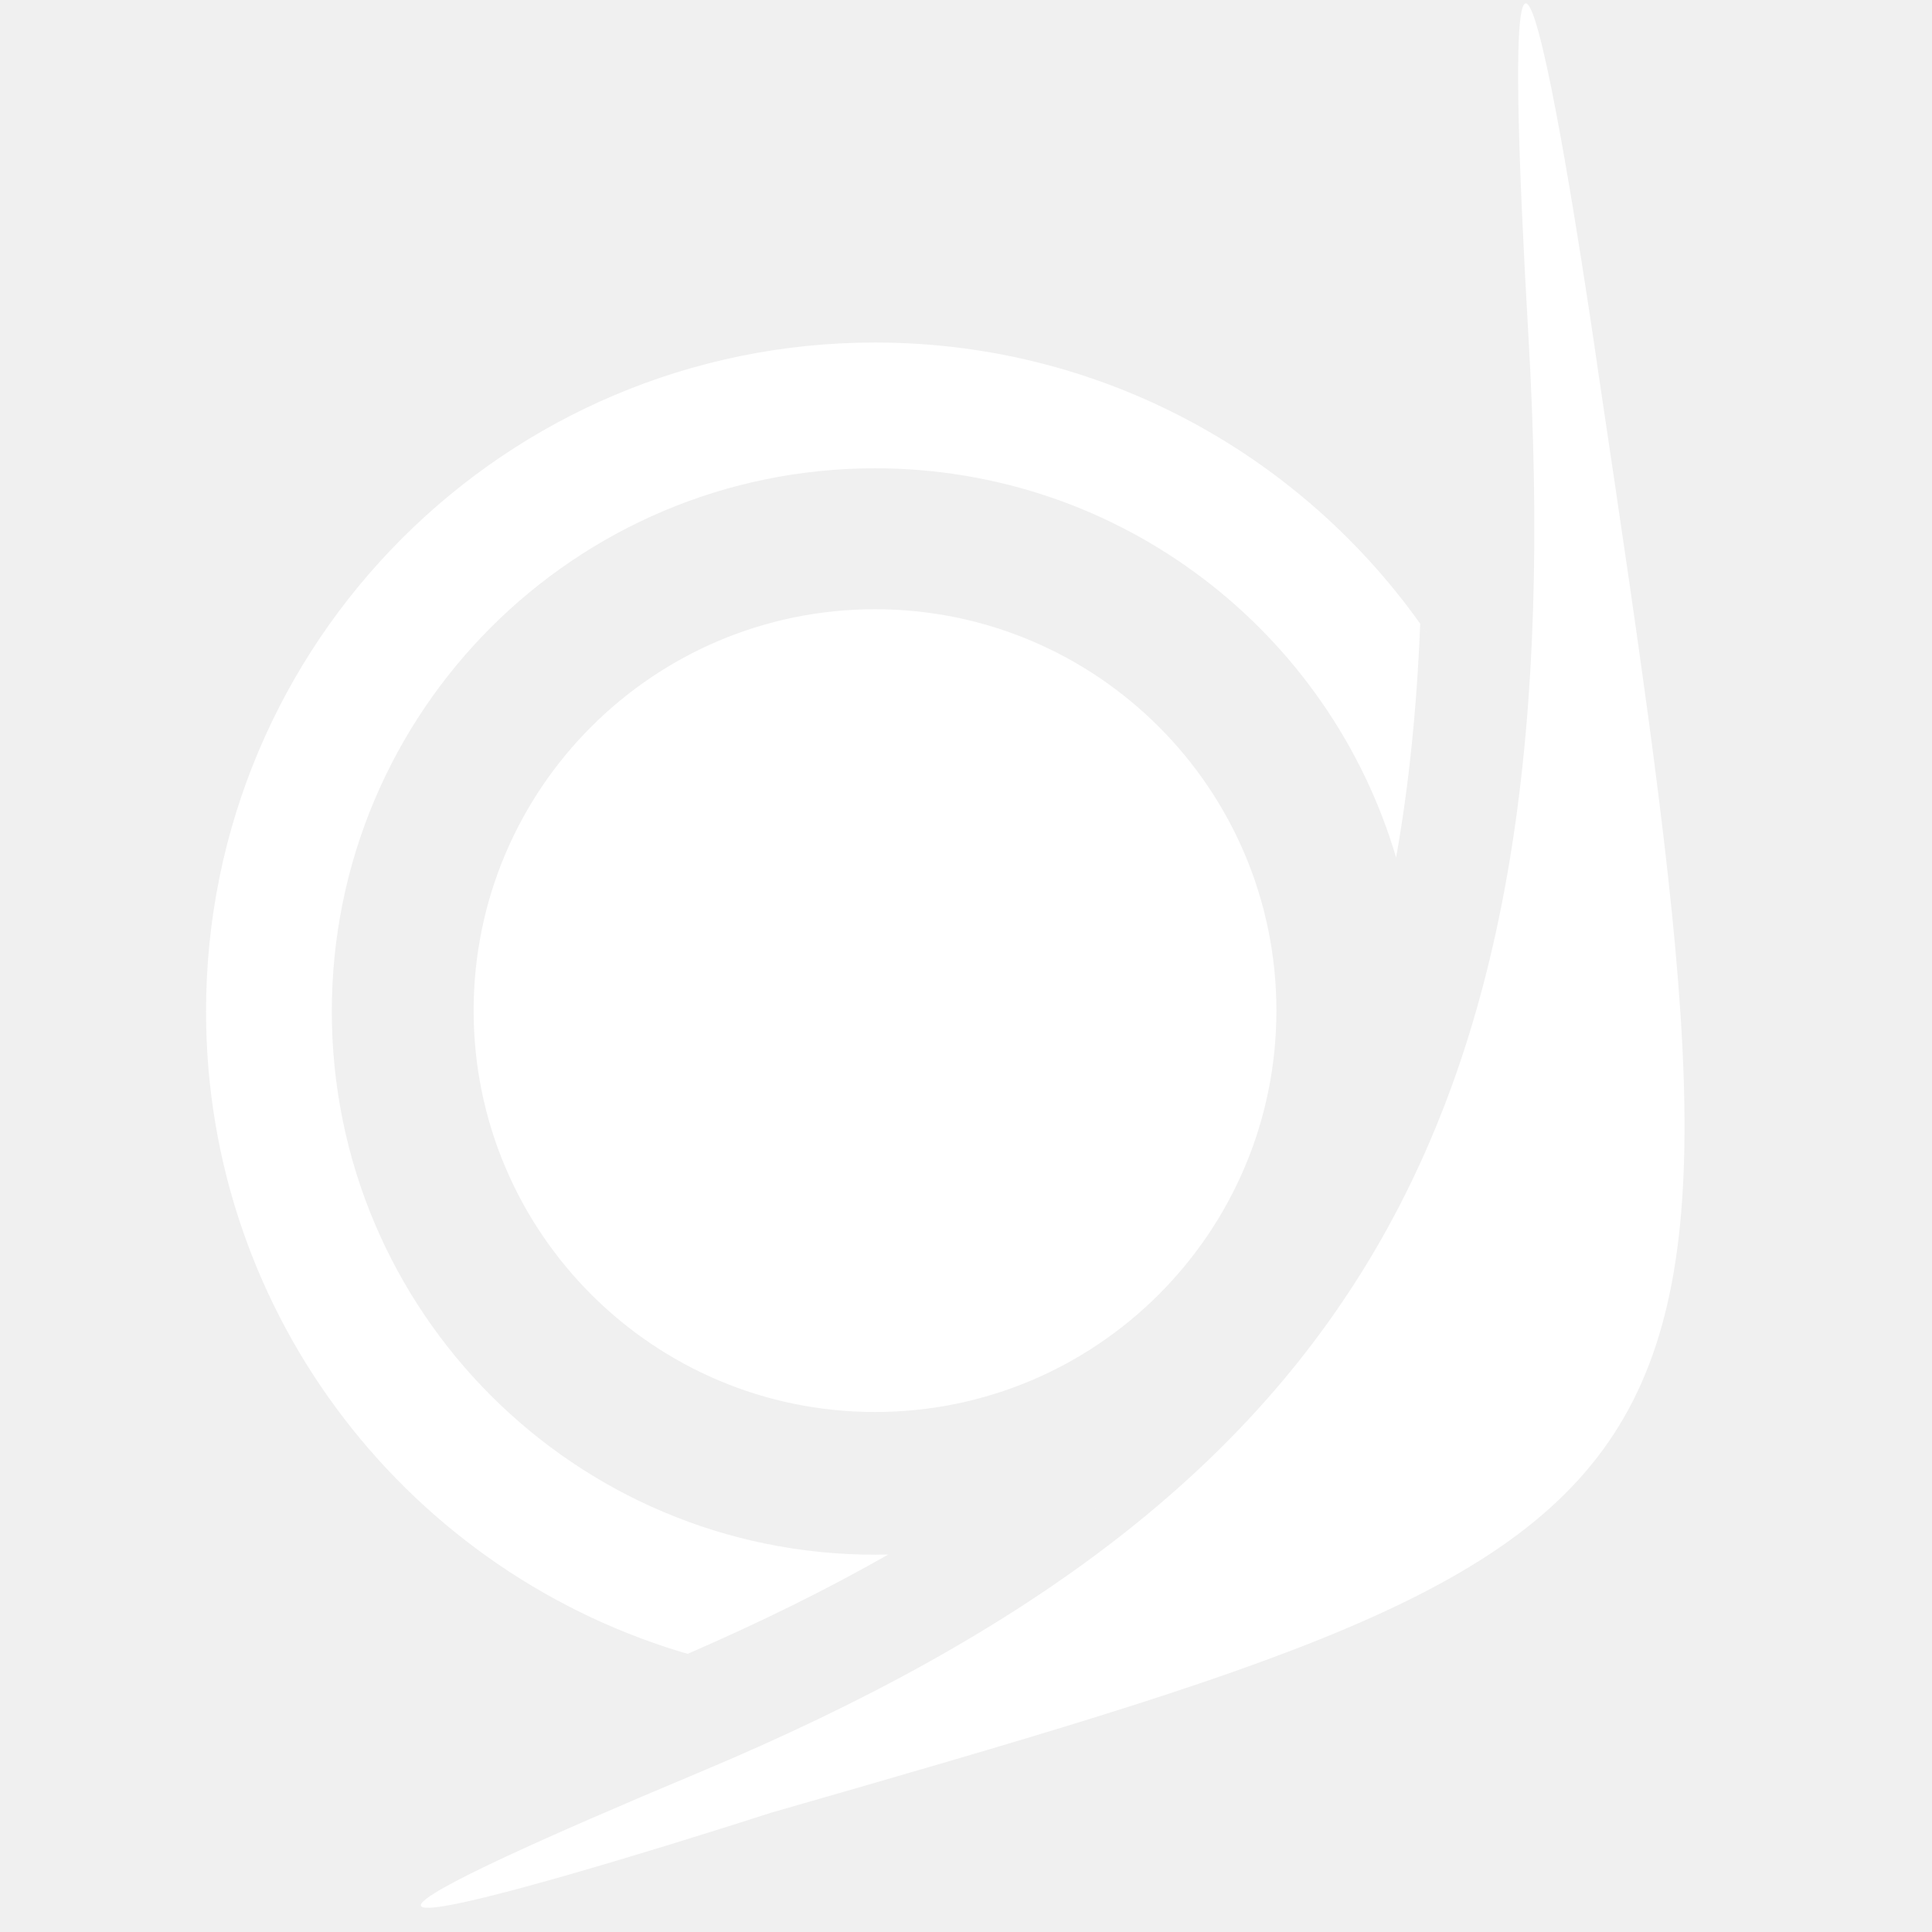
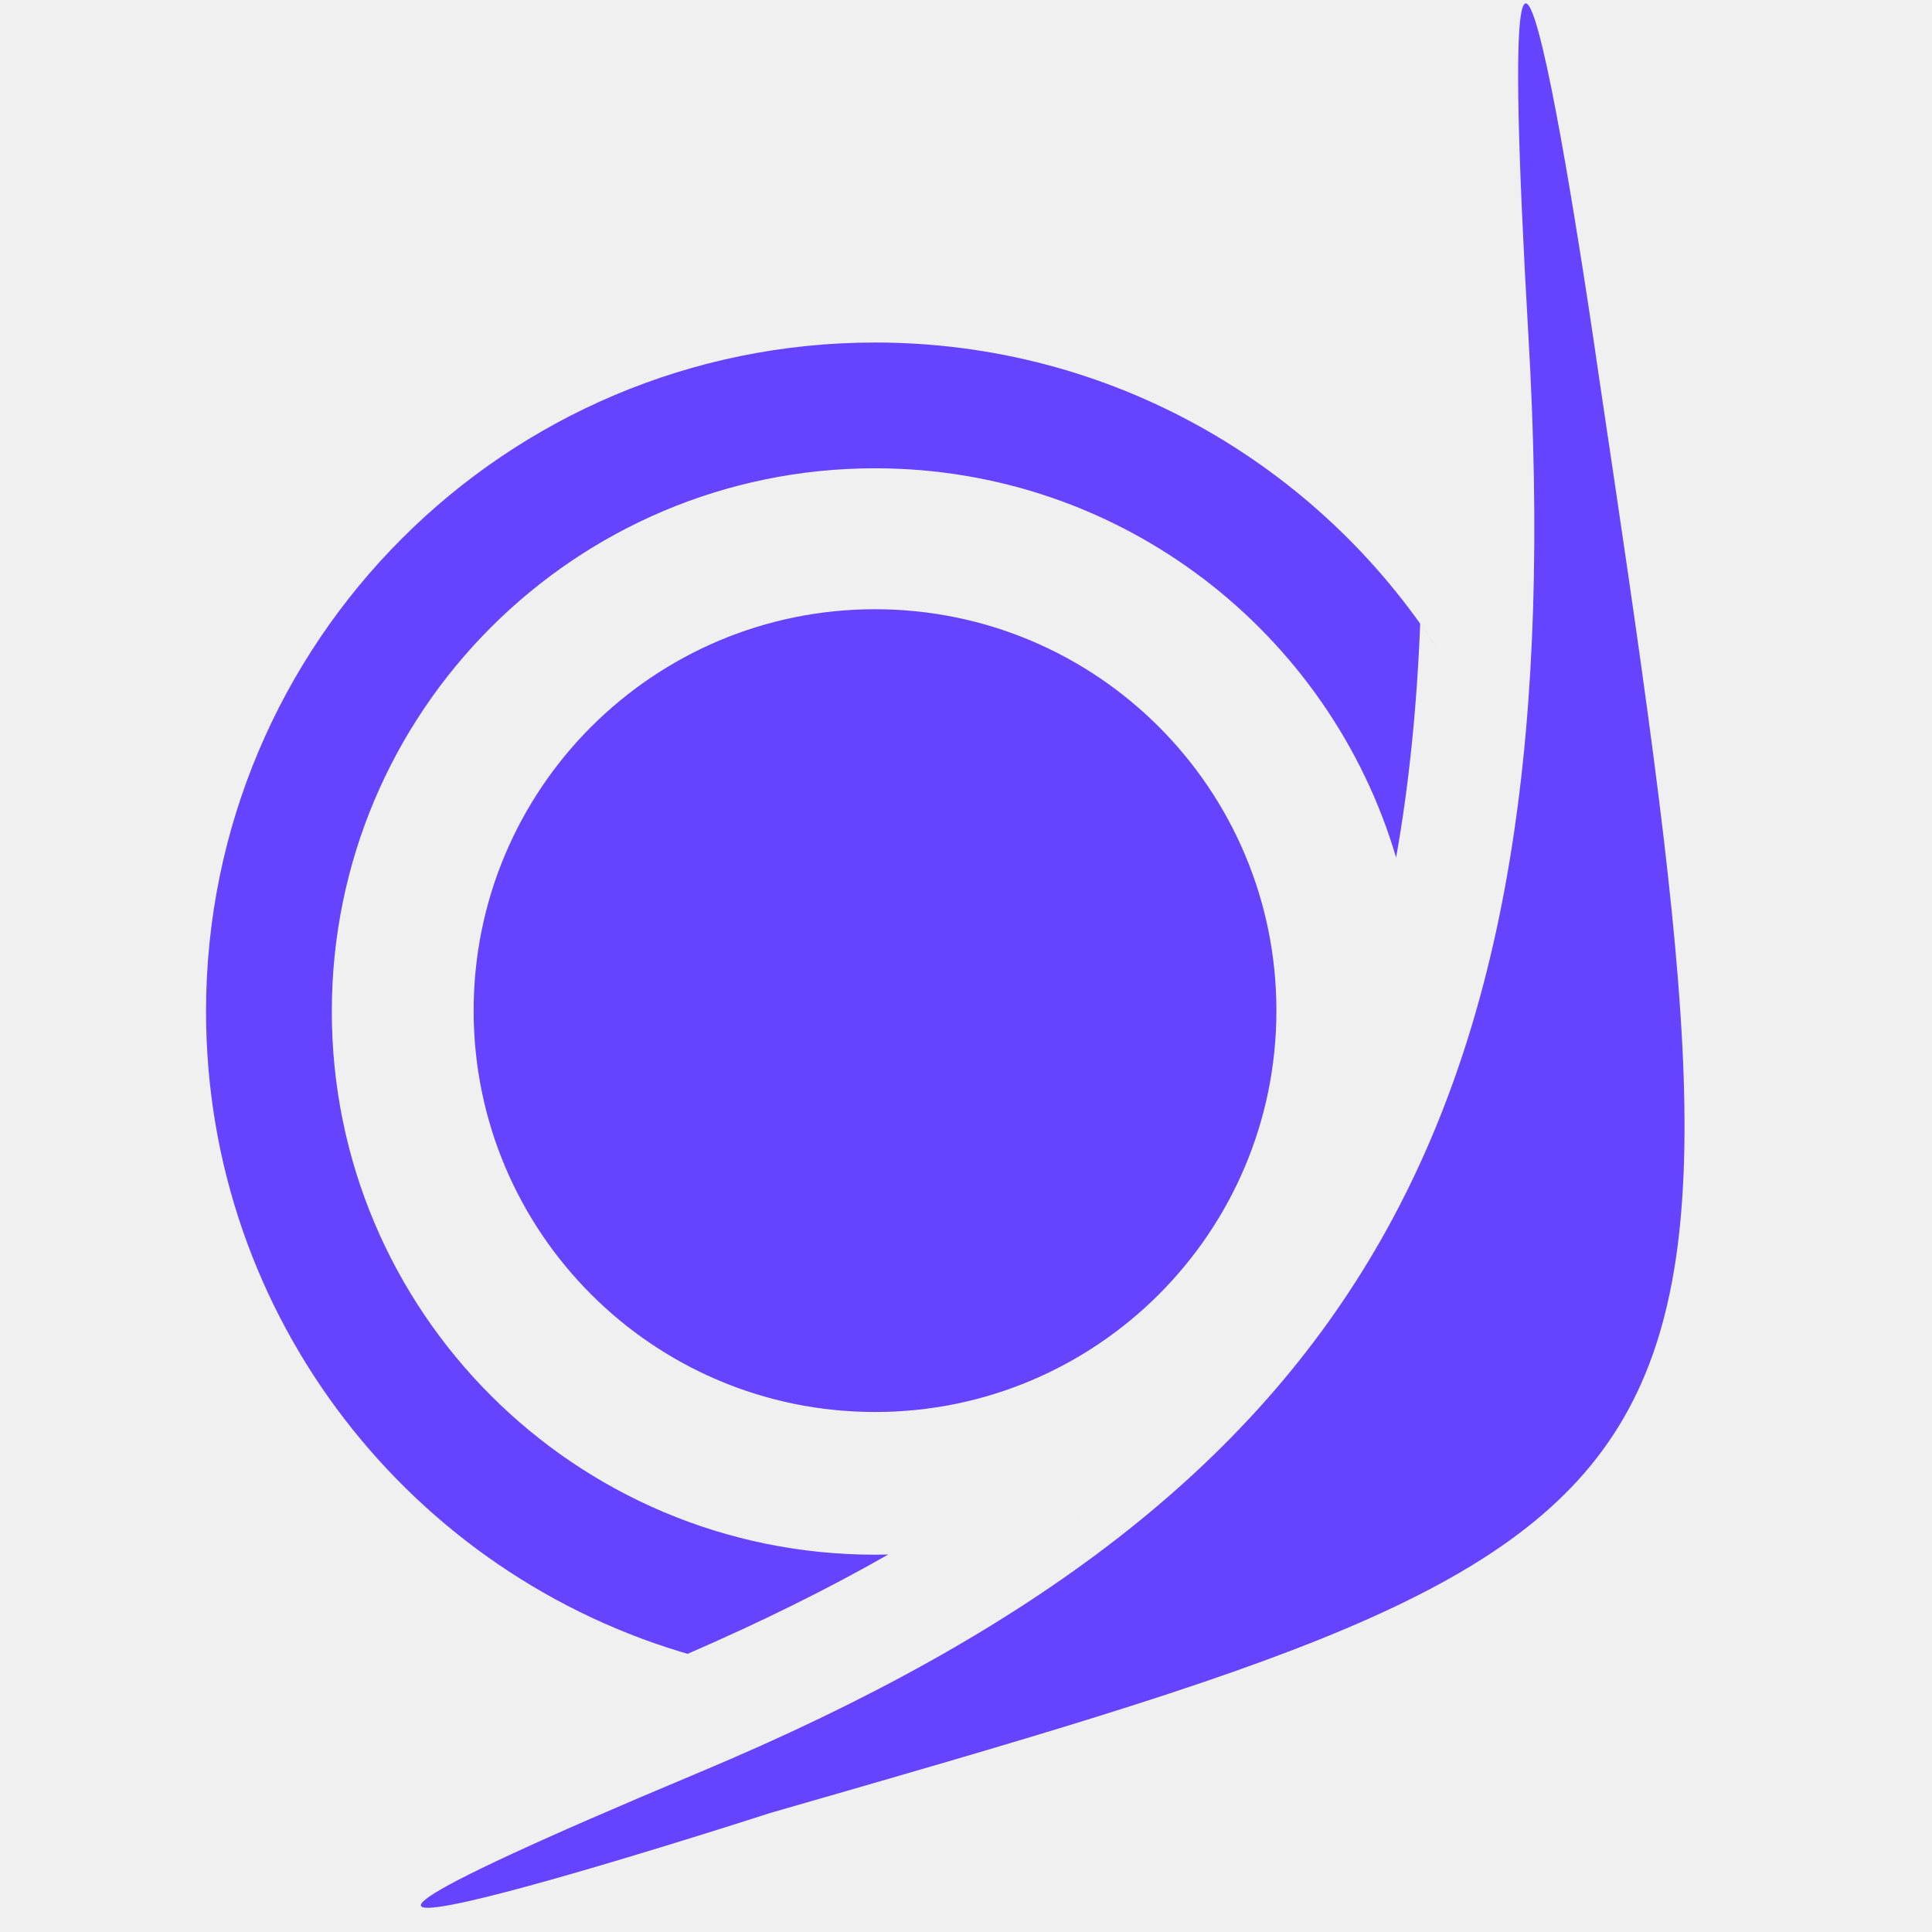
<svg xmlns="http://www.w3.org/2000/svg" width="722" height="722" viewBox="0 0 722 722" fill="none">
-   <g clip-path="url(#clip0_34_90)">
-     <path d="M325.002 627.991C324.785 627.99 324.569 627.987 324.353 627.984C324.569 627.987 324.785 627.99 325.002 627.991ZM322.582 627.96C322.524 627.959 322.465 627.959 322.407 627.958C322.465 627.959 322.524 627.959 322.582 627.96ZM320.428 627.914C320.164 627.907 319.9 627.899 319.637 627.892C319.9 627.899 320.164 627.907 320.428 627.914ZM318.294 627.85C318.098 627.843 317.902 627.836 317.706 627.829C317.902 627.836 318.098 627.843 318.294 627.85ZM313.579 627.645C314.952 627.717 316.328 627.779 317.706 627.829C316.328 627.779 314.952 627.717 313.579 627.645ZM313.579 627.645C313.455 627.638 313.332 627.631 313.208 627.624C313.332 627.631 313.455 627.638 313.579 627.645ZM311.351 627.518C311.269 627.513 311.187 627.507 311.105 627.502C311.187 627.507 311.269 627.513 311.351 627.518ZM309.088 627.367C308.947 627.357 308.807 627.346 308.666 627.336C308.807 627.346 308.947 627.357 309.088 627.367ZM306.861 627.199C306.767 627.192 306.673 627.184 306.578 627.177C306.673 627.184 306.767 627.192 306.861 627.199ZM304.479 626.999C304.442 626.996 304.405 626.992 304.367 626.988C304.405 626.992 304.442 626.996 304.479 626.999ZM302.453 626.809C302.3 626.794 302.146 626.778 301.993 626.763C302.146 626.778 302.3 626.794 302.453 626.809ZM299.864 626.544C300.062 626.565 300.26 626.585 300.458 626.605C300.26 626.585 300.062 626.565 299.864 626.544ZM297.874 626.32C297.803 626.312 297.733 626.304 297.662 626.296C297.733 626.304 297.803 626.312 297.874 626.32ZM295.88 626.08C295.728 626.061 295.576 626.043 295.424 626.023C295.576 626.043 295.728 626.061 295.88 626.08ZM291.521 625.5C292.818 625.684 294.12 625.859 295.424 626.023C294.12 625.859 292.818 625.684 291.521 625.5ZM291.521 625.5C291.319 625.471 291.117 625.442 290.915 625.413C291.117 625.442 291.319 625.471 291.521 625.5ZM289.111 625.146C289.068 625.14 289.025 625.134 288.981 625.127C289.025 625.134 289.068 625.14 289.111 625.146ZM286.908 624.801C286.826 624.787 286.743 624.774 286.66 624.761C286.743 624.774 286.826 624.787 286.908 624.801ZM284.934 624.474C284.795 624.45 284.657 624.428 284.519 624.404C284.657 624.428 284.795 624.45 284.934 624.474ZM280.615 623.703C281.913 623.947 283.214 624.181 284.519 624.404C283.214 624.181 281.913 623.947 280.615 623.703ZM280.615 623.703C280.432 623.669 280.248 623.634 280.064 623.6C280.248 623.634 280.432 623.669 280.615 623.703ZM276.107 622.814C277.423 623.086 278.742 623.348 280.064 623.6C278.742 623.348 277.423 623.086 276.107 622.814ZM276.107 622.814C276.03 622.798 275.952 622.783 275.875 622.767C275.952 622.783 276.03 622.798 276.107 622.814ZM271.829 621.891C273.174 622.193 274.522 622.485 275.875 622.767C274.522 622.486 273.174 622.193 271.829 621.891ZM271.829 621.891C271.729 621.868 271.63 621.846 271.53 621.823C271.63 621.846 271.729 621.868 271.829 621.891ZM265.587 620.399C267.559 620.897 269.54 621.372 271.53 621.823C269.54 621.372 267.559 620.897 265.587 620.399ZM265.587 620.399C265.409 620.354 265.231 620.309 265.054 620.264C265.231 620.309 265.409 620.354 265.587 620.399ZM263.445 619.849C263.357 619.825 263.268 619.803 263.18 619.779C263.268 619.803 263.357 619.825 263.445 619.849ZM261.248 619.262C261.139 619.232 261.029 619.202 260.92 619.172C261.029 619.202 261.139 619.232 261.248 619.262ZM259.227 618.703C259.126 618.675 259.025 618.647 258.925 618.618C259.025 618.647 259.126 618.675 259.227 618.703ZM327 128C415.225 128 492.774 173.701 537.271 242.72C535.165 239.454 532.986 236.241 530.735 233.082C529.476 264.742 526.495 293.752 521.73 320.467C496.924 236.374 419.13 175 327 175C214.886 175 124 265.886 124 378C124 490.114 214.886 581 327 581C328.65 581 330.294 580.979 331.935 580.939C309.403 593.787 284.488 606.116 256.957 618.055C257.612 618.245 258.268 618.433 258.925 618.618C153.938 588.975 77 492.473 77 378C77 239.929 188.929 128 327 128ZM364.049 611.172L361.714 612.56C363.275 611.636 364.826 610.709 366.368 609.779C365.597 610.244 364.824 610.709 364.049 611.172ZM331.94 580.938C361.865 580.224 390.186 573.032 415.556 560.714C390.186 573.033 361.866 580.224 331.94 580.938ZM416.262 560.368C416.026 560.484 415.791 560.599 415.556 560.714C415.791 560.599 416.026 560.484 416.262 560.368ZM418.332 559.339C418.161 559.425 417.991 559.512 417.819 559.598C417.991 559.512 418.161 559.425 418.332 559.339ZM420.585 558.184C420.374 558.293 420.163 558.404 419.952 558.513C420.163 558.404 420.374 558.293 420.585 558.184ZM422.782 557.022C422.543 557.151 422.304 557.28 422.064 557.407C422.304 557.28 422.543 557.151 422.782 557.022ZM424.87 555.887C424.662 556.001 424.455 556.118 424.247 556.231C424.455 556.118 424.662 556.001 424.87 555.887ZM427.147 554.612C426.865 554.773 426.583 554.934 426.3 555.093C426.583 554.934 426.865 554.773 427.147 554.612ZM429.216 553.421C428.948 553.577 428.681 553.734 428.412 553.89C428.681 553.734 428.948 553.577 429.216 553.421ZM431.268 552.207C431.025 552.352 430.783 552.499 430.54 552.644C430.783 552.499 431.025 552.352 431.268 552.207ZM433.316 550.961C433.078 551.108 432.84 551.256 432.602 551.401C432.84 551.256 433.078 551.108 433.316 550.961ZM435.216 549.777C435.049 549.883 434.883 549.988 434.716 550.093C434.883 549.988 435.049 549.883 435.216 549.777ZM437.334 548.422C437.142 548.546 436.951 548.671 436.759 548.795C436.951 548.671 437.142 548.546 437.334 548.422ZM439.409 547.057C439.186 547.205 438.965 547.354 438.741 547.502C438.965 547.354 439.186 547.205 439.409 547.057ZM441.252 545.815C441.099 545.92 440.946 546.025 440.793 546.129C440.946 546.025 441.099 545.92 441.252 545.815ZM443.105 544.536C443.012 544.601 442.92 544.667 442.826 544.732C442.92 544.667 443.012 544.601 443.105 544.536ZM445.196 543.056C445.054 543.158 444.912 543.261 444.769 543.363C444.912 543.261 445.054 543.158 445.196 543.056ZM456.046 541.287L454.356 542.945C454.922 542.393 455.485 541.84 456.046 541.286L457.722 539.621C457.165 540.177 456.607 540.733 456.046 541.287ZM447.191 541.606C447.038 541.719 446.885 541.834 446.731 541.946C446.885 541.834 447.038 541.719 447.191 541.606ZM449.229 540.087C449.035 540.233 448.843 540.38 448.649 540.525C448.843 540.38 449.035 540.233 449.229 540.087ZM451.174 538.6C450.966 538.761 450.758 538.923 450.55 539.083C450.758 538.923 450.966 538.761 451.174 538.6ZM455.195 535.403C454.9 535.644 454.606 535.886 454.31 536.125C454.606 535.886 454.9 535.644 455.195 535.403ZM456.661 534.197C456.521 534.314 456.381 534.432 456.24 534.549C456.381 534.432 456.521 534.314 456.661 534.197ZM458.449 532.694C458.326 532.799 458.204 532.905 458.081 533.01C458.204 532.905 458.326 532.799 458.449 532.694ZM473.235 518.792C468.541 523.666 463.607 528.307 458.449 532.694C463.607 528.307 468.541 523.666 473.235 518.792ZM327 227.671C409.843 227.671 477 294.828 477 377.671C477 460.514 409.843 527.671 327 527.671C244.157 527.671 177 460.514 177 377.671C177 294.828 244.157 227.671 327 227.671ZM473.883 518.121C473.668 518.346 473.451 518.568 473.235 518.792C473.451 518.568 473.668 518.346 473.883 518.121ZM475.505 516.401C475.448 516.463 475.39 516.524 475.333 516.585C475.39 516.524 475.448 516.463 475.505 516.401ZM477.14 514.627C476.986 514.795 476.831 514.962 476.677 515.13C476.831 514.962 476.986 514.795 477.14 514.627ZM478.788 512.795C478.56 513.051 478.33 513.305 478.101 513.561C478.33 513.305 478.56 513.051 478.788 512.795ZM480.359 511.005C480.142 511.255 479.923 511.504 479.704 511.753C479.923 511.504 480.142 511.255 480.359 511.005ZM481.939 509.162C481.739 509.399 481.536 509.634 481.334 509.87C481.536 509.634 481.739 509.399 481.939 509.162ZM483.497 507.302C483.275 507.571 483.05 507.838 482.826 508.105C483.05 507.838 483.275 507.571 483.497 507.302ZM485.055 505.396C484.801 505.71 484.545 506.022 484.29 506.334C484.545 506.021 484.801 505.71 485.055 505.396ZM486.506 503.576C486.384 503.731 486.26 503.885 486.138 504.04C486.26 503.885 486.384 503.731 486.506 503.576ZM488.015 501.639C487.823 501.888 487.629 502.136 487.436 502.385C487.629 502.136 487.823 501.888 488.015 501.639ZM489.521 499.655C489.279 499.977 489.036 500.296 488.793 500.616C489.036 500.296 489.279 499.977 489.521 499.655ZM490.951 497.724C490.693 498.076 490.433 498.427 490.173 498.777C490.433 498.427 490.693 498.076 490.951 497.724ZM492.354 495.783C492.131 496.095 491.906 496.404 491.683 496.714C491.906 496.404 492.131 496.095 492.354 495.783ZM493.732 493.826C493.529 494.118 493.323 494.409 493.118 494.7C493.323 494.409 493.529 494.118 493.732 493.826ZM495.116 491.812C494.928 492.09 494.737 492.365 494.548 492.642C494.737 492.365 494.928 492.09 495.116 491.812ZM496.456 489.812C496.272 490.09 496.086 490.366 495.9 490.644C496.086 490.366 496.272 490.09 496.456 489.812ZM497.776 487.787C497.587 488.081 497.396 488.375 497.205 488.668C497.396 488.375 497.587 488.081 497.776 487.787ZM499.088 485.726C498.905 486.017 498.72 486.306 498.536 486.597C498.72 486.306 498.905 486.017 499.088 485.726ZM500.381 483.637C500.182 483.962 499.981 484.286 499.78 484.61C499.981 484.286 500.182 483.962 500.381 483.637ZM501.639 481.547C501.439 481.883 501.237 482.219 501.035 482.554C501.237 482.219 501.439 481.883 501.639 481.547ZM502.862 479.459C502.671 479.79 502.478 480.121 502.284 480.451C502.478 480.121 502.671 479.79 502.862 479.459ZM504.076 477.329C503.88 477.678 503.682 478.027 503.483 478.375C503.682 478.027 503.88 477.678 504.076 477.329ZM505.24 475.23C505.061 475.559 504.88 475.886 504.698 476.214C504.88 475.886 505.061 475.559 505.24 475.23ZM506.409 473.06C506.229 473.398 506.048 473.736 505.866 474.074C506.048 473.736 506.229 473.398 506.409 473.06ZM507.565 470.85C507.368 471.233 507.169 471.615 506.97 471.996C507.169 471.615 507.368 471.233 507.565 470.85ZM508.645 468.726C508.462 469.091 508.278 469.455 508.093 469.818C508.278 469.455 508.462 469.091 508.645 468.726ZM509.702 466.58C509.546 466.903 509.388 467.224 509.229 467.546C509.388 467.224 509.546 466.903 509.702 466.58ZM511.562 462.649C510.956 463.968 510.335 465.277 509.702 466.58C510.335 465.277 510.956 463.968 511.562 462.649ZM512.647 460.244C512.602 460.346 512.557 460.448 512.512 460.55C512.557 460.448 512.602 460.346 512.647 460.244ZM513.561 458.155C514.486 456.003 515.376 453.831 516.229 451.642C515.376 453.831 514.486 456.003 513.561 458.155ZM516.37 451.281C516.324 451.402 516.275 451.521 516.229 451.642C516.275 451.521 516.324 451.402 516.37 451.281ZM517.215 449.058C518.043 446.841 518.834 444.606 519.586 442.354C518.834 444.606 518.043 446.841 517.215 449.058ZM519.667 442.113C519.64 442.193 519.613 442.273 519.586 442.354C519.613 442.273 519.64 442.193 519.667 442.113ZM520.461 439.673C520.42 439.801 520.379 439.93 520.338 440.059C520.379 439.93 520.42 439.801 520.461 439.673ZM520.829 438.503C520.78 438.662 520.731 438.821 520.681 438.979C520.731 438.821 520.78 438.662 520.829 438.503ZM521.206 437.28C521.12 437.562 521.034 437.844 520.946 438.126C521.034 437.844 521.12 437.562 521.206 437.28ZM521.896 434.969C521.845 435.141 521.795 435.314 521.744 435.486C521.795 435.314 521.845 435.141 521.896 434.969ZM522.259 433.711C522.18 433.987 522.101 434.262 522.021 434.537C522.101 434.262 522.18 433.987 522.259 433.711ZM522.895 431.429C522.853 431.582 522.811 431.735 522.769 431.888C522.811 431.735 522.853 431.582 522.895 431.429ZM523.242 430.131C523.181 430.363 523.119 430.596 523.057 430.828C523.119 430.596 523.181 430.363 523.242 430.131ZM523.917 427.518C523.846 427.799 523.775 428.081 523.703 428.362C523.775 428.081 523.846 427.799 523.917 427.518ZM524.185 426.435C524.114 426.725 524.042 427.015 523.97 427.305C524.042 427.015 524.114 426.725 524.185 426.435ZM524.453 425.325C524.395 425.569 524.335 425.812 524.276 426.056C524.335 425.812 524.395 425.569 524.453 425.325ZM524.758 424.033C524.707 424.254 524.654 424.475 524.603 424.695C524.654 424.475 524.707 424.254 524.758 424.033ZM525.027 422.852C524.97 423.107 524.912 423.362 524.854 423.616C524.912 423.362 524.97 423.107 525.027 422.852ZM525.571 420.366C525.513 420.641 525.454 420.917 525.395 421.191C525.454 420.917 525.513 420.641 525.571 420.366ZM525.79 419.322C525.755 419.493 525.718 419.664 525.683 419.835C525.718 419.664 525.755 419.493 525.79 419.322ZM526.038 418.102C526.01 418.24 525.983 418.379 525.955 418.518C525.983 418.379 526.01 418.24 526.038 418.102ZM526.296 416.799C526.261 416.98 526.225 417.162 526.189 417.343C526.225 417.162 526.261 416.98 526.296 416.799ZM526.542 415.502C526.506 415.692 526.472 415.882 526.436 416.072C526.472 415.882 526.506 415.692 526.542 415.502ZM526.78 414.2C526.736 414.444 526.692 414.689 526.647 414.933C526.692 414.689 526.736 414.444 526.78 414.2ZM527 412.963C526.954 413.23 526.906 413.496 526.858 413.763C526.906 413.496 526.954 413.23 527 412.963ZM527.189 411.848C527.158 412.033 527.127 412.219 527.096 412.404C527.127 412.219 527.158 412.033 527.189 411.848ZM527.406 410.529C527.371 410.751 527.335 410.972 527.299 411.193C527.335 410.972 527.371 410.751 527.406 410.529ZM527.603 409.288C527.568 409.514 527.533 409.74 527.497 409.966C527.533 409.74 527.568 409.514 527.603 409.288ZM527.812 407.901C527.774 408.162 527.735 408.422 527.695 408.683C527.735 408.422 527.774 408.162 527.812 407.901ZM528.011 406.523C527.964 406.855 527.916 407.187 527.868 407.519C527.916 407.187 527.964 406.855 528.011 406.523ZM528.321 404.224C528.292 404.455 528.261 404.685 528.23 404.916C528.261 404.685 528.292 404.455 528.321 404.224ZM528.468 403.054C528.447 403.223 528.427 403.392 528.405 403.562C528.427 403.392 528.447 403.223 528.468 403.054ZM528.638 401.633C528.606 401.908 528.574 402.182 528.541 402.457C528.574 402.182 528.606 401.908 528.638 401.633ZM528.896 399.293C528.876 399.479 528.857 399.664 528.837 399.85C528.857 399.664 528.876 399.479 528.896 399.293ZM529.018 398.088C529.001 398.252 528.985 398.416 528.969 398.58C528.985 398.416 529.001 398.252 529.018 398.088ZM529.271 395.303C529.25 395.561 529.228 395.82 529.205 396.078C529.228 395.82 529.25 395.561 529.271 395.303ZM529.553 391.558C529.537 391.789 529.523 392.02 529.507 392.251C529.523 392.02 529.537 391.789 529.553 391.558ZM529.703 389.037C529.876 385.809 529.976 382.561 529.996 379.294V379.312C529.975 382.573 529.876 385.815 529.703 389.037ZM529.989 375.994C529.99 376.074 529.991 376.154 529.991 376.233C529.991 376.154 529.99 376.074 529.989 375.994ZM529.926 372.493C529.957 373.658 529.978 374.825 529.989 375.994C529.978 374.825 529.957 373.658 529.926 372.493ZM576.983 375.268C576.985 375.408 576.987 375.548 576.988 375.688C576.987 375.548 576.985 375.408 576.983 375.268ZM576.941 372.608C576.945 372.756 576.948 372.903 576.951 373.051C576.948 372.903 576.945 372.756 576.941 372.608ZM529.918 372.213C529.921 372.306 529.923 372.4 529.926 372.493C529.923 372.4 529.921 372.306 529.918 372.213ZM576.878 370.153C576.885 370.391 576.892 370.629 576.898 370.867C576.892 370.629 576.885 370.391 576.878 370.153ZM576.784 367.554C576.791 367.715 576.798 367.877 576.805 368.038C576.798 367.877 576.791 367.715 576.784 367.554ZM529.685 366.613C529.693 366.758 529.7 366.902 529.708 367.047C529.7 366.902 529.693 366.758 529.685 366.613ZM529.603 365.213C529.594 365.071 529.584 364.928 529.575 364.786C529.584 364.928 529.594 365.071 529.603 365.213ZM529.445 362.9C529.457 363.056 529.468 363.212 529.479 363.368C529.468 363.212 529.457 363.056 529.445 362.9ZM576.535 362.651C576.545 362.811 576.554 362.97 576.563 363.129C576.554 362.97 576.545 362.811 576.535 362.651ZM529.315 361.22C529.323 361.318 529.331 361.416 529.339 361.514C529.331 361.416 529.323 361.318 529.315 361.22ZM528.626 354.266C528.895 356.572 529.125 358.89 529.315 361.22C529.125 358.89 528.895 356.572 528.626 354.266ZM576.183 357.647C576.196 357.815 576.209 357.983 576.223 358.15C576.209 357.983 576.196 357.815 576.183 357.647ZM575.938 354.827C575.961 355.068 575.983 355.309 576.005 355.551C575.983 355.309 575.961 355.068 575.938 354.827ZM528.57 353.796C528.589 353.952 528.608 354.109 528.626 354.266C528.608 354.109 528.589 353.952 528.57 353.796ZM521.73 320.467C524.906 331.231 527.213 342.368 528.57 353.796C527.212 342.368 524.906 331.232 521.73 320.468V320.467ZM575.739 352.755C575.759 352.949 575.778 353.143 575.797 353.337C575.778 353.143 575.759 352.949 575.739 352.755ZM575.47 350.201C575.489 350.374 575.509 350.547 575.527 350.721C575.509 350.547 575.489 350.374 575.47 350.201ZM574.895 345.421C574.91 345.538 574.925 345.655 574.94 345.772C574.925 345.655 574.91 345.538 574.895 345.421ZM574.205 340.507C574.227 340.656 574.25 340.805 574.272 340.954C574.25 340.805 574.227 340.656 574.205 340.507ZM573.525 336.236C573.764 337.656 573.99 339.079 574.205 340.507C573.99 339.079 573.764 337.656 573.525 336.236ZM562.063 334.961C561.856 336.043 561.646 337.123 561.433 338.199C561.646 337.123 561.856 336.043 562.063 334.961ZM573.424 335.636C573.458 335.836 573.492 336.036 573.525 336.236C573.492 336.036 573.458 335.836 573.424 335.636ZM572.644 331.299C572.916 332.74 573.176 334.186 573.424 335.636C573.176 334.186 572.916 332.74 572.644 331.299ZM562.562 332.329C562.49 332.715 562.418 333.1 562.345 333.484C562.417 333.1 562.49 332.715 562.562 332.329ZM572.557 330.838C572.586 330.991 572.615 331.145 572.644 331.299C572.615 331.145 572.586 330.991 572.557 330.838ZM563.025 329.829C562.949 330.247 562.871 330.663 562.794 331.08C562.886 330.579 562.98 330.077 563.071 329.574L563.025 329.829ZM572.096 328.484C572.116 328.584 572.135 328.684 572.155 328.783C572.135 328.684 572.116 328.584 572.096 328.484ZM571.07 323.632C571.103 323.78 571.135 323.928 571.168 324.076C571.135 323.928 571.103 323.78 571.07 323.632ZM569.486 316.928C570.044 319.151 570.572 321.386 571.07 323.632C570.572 321.386 570.044 319.151 569.486 316.928ZM569.363 316.443C569.404 316.605 569.446 316.766 569.486 316.928C569.446 316.766 569.404 316.605 569.363 316.443ZM568.801 314.262C568.855 314.467 568.908 314.672 568.961 314.877C568.908 314.672 568.855 314.467 568.801 314.262ZM568.173 311.922C568.205 312.041 568.238 312.159 568.271 312.278C568.238 312.159 568.205 312.041 568.173 311.922ZM567.564 309.736C566.497 305.968 565.344 302.235 564.106 298.541C565.344 302.235 566.497 305.968 567.564 309.736ZM563.983 298.175C564.024 298.297 564.066 298.419 564.106 298.541C564.066 298.419 564.024 298.297 563.983 298.175ZM561.692 291.671C562.485 293.825 563.249 295.993 563.983 298.175C563.249 295.993 562.485 293.825 561.692 291.671ZM561.582 291.37C561.619 291.47 561.656 291.571 561.692 291.671C561.656 291.571 561.619 291.47 561.582 291.37ZM559.999 287.201C560.539 288.585 561.066 289.975 561.582 291.37C561.066 289.975 560.539 288.585 559.999 287.201ZM559.905 286.962C559.936 287.042 559.968 287.121 559.999 287.201C559.968 287.121 559.936 287.042 559.905 286.962ZM553.421 271.875C555.742 276.818 557.905 281.849 559.905 286.962C557.905 281.849 555.742 276.818 553.421 271.875ZM553.294 271.604C553.336 271.695 553.379 271.785 553.421 271.875C553.379 271.785 553.336 271.695 553.294 271.604ZM549.231 263.377C550.634 266.091 551.989 268.834 553.294 271.604C551.989 268.834 550.634 266.091 549.231 263.377ZM549.136 263.19C549.168 263.252 549.199 263.315 549.231 263.377C549.199 263.315 549.168 263.252 549.136 263.19ZM545.858 257.073C546.978 259.095 548.071 261.134 549.136 263.19C548.071 261.134 546.978 259.095 545.858 257.073ZM545.767 256.908C545.797 256.963 545.828 257.018 545.858 257.073C545.828 257.018 545.797 256.963 545.767 256.908ZM543.562 253.015C544.308 254.305 545.043 255.603 545.767 256.908C545.043 255.603 544.308 254.305 543.562 253.015ZM543.403 252.742C543.456 252.833 543.509 252.924 543.562 253.015C543.509 252.924 543.456 252.833 543.403 252.742ZM537.387 242.9C539.465 246.131 541.472 249.412 543.403 252.742C541.472 249.412 539.465 246.131 537.387 242.9ZM537.271 242.72C537.309 242.78 537.348 242.84 537.387 242.9C537.348 242.84 537.309 242.78 537.271 242.72ZM454.31 536.125C453.801 536.535 453.29 536.941 452.777 537.346C453.29 536.941 453.801 536.535 454.31 536.125ZM512.512 460.55C512.203 461.242 511.891 461.932 511.575 462.62C511.891 461.932 512.203 461.242 512.512 460.55ZM521.535 436.189C521.454 436.46 521.373 436.731 521.291 437.002C521.373 436.731 521.454 436.46 521.535 436.189ZM522.584 432.559C522.503 432.849 522.421 433.139 522.339 433.429C522.421 433.139 522.503 432.849 522.584 432.559ZM523.543 428.986C523.474 429.255 523.402 429.522 523.332 429.79C523.402 429.522 523.474 429.255 523.543 428.986ZM525.308 421.588C525.243 421.885 525.177 422.183 525.11 422.479C525.177 422.183 525.243 421.885 525.308 421.588ZM528.158 405.45C528.117 405.753 528.077 406.057 528.034 406.359C528.077 406.057 528.117 405.753 528.158 405.45ZM528.777 400.403C528.745 400.698 528.711 400.992 528.678 401.286C528.711 400.992 528.745 400.698 528.777 400.403ZM529.205 396.078C529.177 396.394 529.148 396.709 529.119 397.024C529.148 396.709 529.177 396.394 529.205 396.078ZM529.373 394.056C529.352 394.327 529.33 394.599 529.308 394.87C529.33 394.599 529.352 394.327 529.373 394.056ZM529.507 392.251C529.482 392.602 529.457 392.953 529.431 393.304C529.457 392.953 529.482 392.602 529.507 392.251ZM529.708 367.047C529.736 367.569 529.762 368.091 529.786 368.614C529.762 368.091 529.736 367.569 529.708 367.047ZM529.479 363.368C529.513 363.84 529.545 364.313 529.575 364.786C529.545 364.313 529.513 363.84 529.479 363.368Z" fill="white" />
-     <path d="M571.2 125.908C554.448 -163.157 597.585 141.142 597.585 141.142C661.5 570 661.5 570 287.921 677.496C287.921 677.496 12.423 766.63 261.535 662.262C510.647 557.894 587.951 414.973 571.2 125.908Z" fill="white" />
+   <g clip-path="url(#clip0_38_732)">
+     <path d="M325.002 627.991C324.785 627.99 324.569 627.987 324.353 627.984C324.569 627.987 324.785 627.99 325.002 627.991ZM322.582 627.96C322.524 627.959 322.465 627.959 322.407 627.958C322.465 627.959 322.524 627.959 322.582 627.96ZM320.428 627.914C320.164 627.907 319.9 627.899 319.637 627.892C319.9 627.899 320.164 627.907 320.428 627.914ZM318.294 627.85C318.098 627.843 317.902 627.836 317.706 627.829C317.902 627.836 318.098 627.843 318.294 627.85ZM313.579 627.645C314.952 627.717 316.328 627.779 317.706 627.829C316.328 627.779 314.952 627.717 313.579 627.645ZM313.579 627.645C313.455 627.638 313.332 627.631 313.208 627.624C313.332 627.631 313.455 627.638 313.579 627.645ZM311.351 627.518C311.269 627.513 311.187 627.507 311.105 627.502C311.187 627.507 311.269 627.513 311.351 627.518ZM309.088 627.367C308.947 627.357 308.807 627.346 308.666 627.336C308.807 627.346 308.947 627.357 309.088 627.367ZM306.861 627.199C306.767 627.192 306.673 627.184 306.578 627.177C306.673 627.184 306.767 627.192 306.861 627.199ZM304.479 626.999C304.442 626.996 304.405 626.992 304.367 626.988C304.405 626.992 304.442 626.996 304.479 626.999ZM302.453 626.809C302.3 626.794 302.146 626.778 301.993 626.763C302.146 626.778 302.3 626.794 302.453 626.809ZM299.864 626.544C300.062 626.565 300.26 626.585 300.458 626.605C300.26 626.585 300.062 626.565 299.864 626.544ZM297.874 626.32C297.803 626.312 297.733 626.304 297.662 626.296C297.733 626.304 297.803 626.312 297.874 626.32ZM295.88 626.08C295.728 626.061 295.576 626.043 295.424 626.023C295.576 626.043 295.728 626.061 295.88 626.08ZM291.521 625.5C292.818 625.684 294.12 625.859 295.424 626.023C294.12 625.859 292.818 625.684 291.521 625.5ZM291.521 625.5C291.319 625.471 291.117 625.442 290.915 625.413C291.117 625.442 291.319 625.471 291.521 625.5ZM289.111 625.146C289.068 625.14 289.025 625.134 288.981 625.127C289.025 625.134 289.068 625.14 289.111 625.146ZM286.908 624.801C286.826 624.787 286.743 624.774 286.66 624.761C286.743 624.774 286.826 624.787 286.908 624.801ZM284.934 624.474C284.795 624.45 284.657 624.428 284.519 624.404C284.657 624.428 284.795 624.45 284.934 624.474ZM280.615 623.703C281.913 623.947 283.214 624.181 284.519 624.404C283.214 624.181 281.913 623.947 280.615 623.703ZM280.615 623.703C280.432 623.669 280.248 623.634 280.064 623.6C280.248 623.634 280.432 623.669 280.615 623.703ZM276.107 622.814C277.423 623.086 278.742 623.348 280.064 623.6C278.742 623.348 277.423 623.086 276.107 622.814ZM276.107 622.814C276.03 622.798 275.952 622.783 275.875 622.767C275.952 622.783 276.03 622.798 276.107 622.814ZM271.829 621.891C273.174 622.193 274.522 622.485 275.875 622.767C274.522 622.486 273.174 622.193 271.829 621.891ZM271.829 621.891C271.729 621.868 271.63 621.846 271.53 621.823C271.63 621.846 271.729 621.868 271.829 621.891ZM265.587 620.399C267.559 620.897 269.54 621.372 271.53 621.823C269.54 621.372 267.559 620.897 265.587 620.399ZM265.587 620.399C265.409 620.354 265.231 620.309 265.054 620.264C265.231 620.309 265.409 620.354 265.587 620.399ZM263.445 619.849C263.357 619.825 263.268 619.803 263.18 619.779C263.268 619.803 263.357 619.825 263.445 619.849ZM261.248 619.262C261.139 619.232 261.029 619.202 260.92 619.172C261.029 619.202 261.139 619.232 261.248 619.262ZM259.227 618.703C259.126 618.675 259.025 618.647 258.925 618.618C259.025 618.647 259.126 618.675 259.227 618.703ZM327 128C415.225 128 492.774 173.701 537.271 242.72C535.165 239.454 532.986 236.241 530.735 233.082C529.476 264.742 526.495 293.752 521.73 320.467C496.924 236.374 419.13 175 327 175C214.886 175 124 265.886 124 378C124 490.114 214.886 581 327 581C328.65 581 330.294 580.979 331.935 580.939C309.403 593.787 284.488 606.116 256.957 618.055C257.612 618.245 258.268 618.433 258.925 618.618C153.938 588.975 77 492.473 77 378C77 239.929 188.929 128 327 128ZM364.049 611.172L361.714 612.56C363.275 611.636 364.826 610.709 366.368 609.779C365.597 610.244 364.824 610.709 364.049 611.172ZM331.94 580.938C361.865 580.224 390.186 573.032 415.556 560.714C390.186 573.033 361.866 580.224 331.94 580.938ZM416.262 560.368C416.026 560.484 415.791 560.599 415.556 560.714C415.791 560.599 416.026 560.484 416.262 560.368ZM418.332 559.339C418.161 559.425 417.991 559.512 417.819 559.598C417.991 559.512 418.161 559.425 418.332 559.339ZM420.585 558.184C420.374 558.293 420.163 558.404 419.952 558.513C420.163 558.404 420.374 558.293 420.585 558.184ZM422.782 557.022C422.543 557.151 422.304 557.28 422.064 557.407C422.304 557.28 422.543 557.151 422.782 557.022ZM424.87 555.887C424.662 556.001 424.455 556.118 424.247 556.231C424.455 556.118 424.662 556.001 424.87 555.887ZM427.147 554.612C426.865 554.773 426.583 554.934 426.3 555.093C426.583 554.934 426.865 554.773 427.147 554.612ZM429.216 553.421C428.948 553.577 428.681 553.734 428.412 553.89C428.681 553.734 428.948 553.577 429.216 553.421ZM431.268 552.207C431.025 552.352 430.783 552.499 430.54 552.644C430.783 552.499 431.025 552.352 431.268 552.207ZM433.316 550.961C433.078 551.108 432.84 551.256 432.602 551.401C432.84 551.256 433.078 551.108 433.316 550.961ZM435.216 549.777C435.049 549.883 434.883 549.988 434.716 550.093C434.883 549.988 435.049 549.883 435.216 549.777ZM437.334 548.422C437.142 548.546 436.951 548.671 436.759 548.795C436.951 548.671 437.142 548.546 437.334 548.422ZM439.409 547.057C439.186 547.205 438.965 547.354 438.741 547.502C438.965 547.354 439.186 547.205 439.409 547.057ZM441.252 545.815C441.099 545.92 440.946 546.025 440.793 546.129C440.946 546.025 441.099 545.92 441.252 545.815ZM443.105 544.536C443.012 544.601 442.92 544.667 442.826 544.732C442.92 544.667 443.012 544.601 443.105 544.536ZM445.196 543.056C445.054 543.158 444.912 543.261 444.769 543.363C444.912 543.261 445.054 543.158 445.196 543.056ZM456.046 541.287L454.356 542.945C454.922 542.393 455.485 541.84 456.046 541.286L457.722 539.621C457.165 540.177 456.607 540.733 456.046 541.287ZM447.191 541.606C447.038 541.719 446.885 541.834 446.731 541.946C446.885 541.834 447.038 541.719 447.191 541.606ZM449.229 540.087C449.035 540.233 448.843 540.38 448.649 540.525C448.843 540.38 449.035 540.233 449.229 540.087ZM451.174 538.6C450.966 538.761 450.758 538.923 450.55 539.083C450.758 538.923 450.966 538.761 451.174 538.6ZM455.195 535.403C454.9 535.644 454.606 535.886 454.31 536.125C454.606 535.886 454.9 535.644 455.195 535.403ZM456.661 534.197C456.521 534.314 456.381 534.432 456.24 534.549C456.381 534.432 456.521 534.314 456.661 534.197ZM458.449 532.694C458.326 532.799 458.204 532.905 458.081 533.01C458.204 532.905 458.326 532.799 458.449 532.694ZM473.235 518.792C468.541 523.666 463.607 528.307 458.449 532.694C463.607 528.307 468.541 523.666 473.235 518.792ZM327 227.671C409.843 227.671 477 294.828 477 377.671C477 460.514 409.843 527.671 327 527.671C244.157 527.671 177 460.514 177 377.671C177 294.828 244.157 227.671 327 227.671ZM473.883 518.121C473.668 518.346 473.451 518.568 473.235 518.792C473.451 518.568 473.668 518.346 473.883 518.121ZM475.505 516.401C475.448 516.463 475.39 516.524 475.333 516.585C475.39 516.524 475.448 516.463 475.505 516.401ZM477.14 514.627C476.986 514.795 476.831 514.962 476.677 515.13C476.831 514.962 476.986 514.795 477.14 514.627ZM478.788 512.795C478.56 513.051 478.33 513.305 478.101 513.561C478.33 513.305 478.56 513.051 478.788 512.795ZM480.359 511.005C480.142 511.255 479.923 511.504 479.704 511.753C479.923 511.504 480.142 511.255 480.359 511.005ZM481.939 509.162C481.739 509.399 481.536 509.634 481.334 509.87C481.536 509.634 481.739 509.399 481.939 509.162ZM483.497 507.302C483.275 507.571 483.05 507.838 482.826 508.105C483.05 507.838 483.275 507.571 483.497 507.302ZM485.055 505.396C484.801 505.71 484.545 506.022 484.29 506.334C484.545 506.021 484.801 505.71 485.055 505.396ZM486.506 503.576C486.384 503.731 486.26 503.885 486.138 504.04C486.26 503.885 486.384 503.731 486.506 503.576ZM488.015 501.639C487.823 501.888 487.629 502.136 487.436 502.385C487.629 502.136 487.823 501.888 488.015 501.639ZM489.521 499.655C489.279 499.977 489.036 500.296 488.793 500.616C489.036 500.296 489.279 499.977 489.521 499.655ZM490.951 497.724C490.693 498.076 490.433 498.427 490.173 498.777C490.433 498.427 490.693 498.076 490.951 497.724ZM492.354 495.783C492.131 496.095 491.906 496.404 491.683 496.714C491.906 496.404 492.131 496.095 492.354 495.783ZM493.732 493.826C493.529 494.118 493.323 494.409 493.118 494.7C493.323 494.409 493.529 494.118 493.732 493.826ZM495.116 491.812C494.928 492.09 494.737 492.365 494.548 492.642C494.737 492.365 494.928 492.09 495.116 491.812ZM496.456 489.812C496.272 490.09 496.086 490.366 495.9 490.644C496.086 490.366 496.272 490.09 496.456 489.812ZM497.776 487.787C497.587 488.081 497.396 488.375 497.205 488.668C497.396 488.375 497.587 488.081 497.776 487.787ZM499.088 485.726C498.905 486.017 498.72 486.306 498.536 486.597C498.72 486.306 498.905 486.017 499.088 485.726ZM500.381 483.637C500.182 483.962 499.981 484.286 499.78 484.61C499.981 484.286 500.182 483.962 500.381 483.637ZM501.639 481.547C501.439 481.883 501.237 482.219 501.035 482.554C501.237 482.219 501.439 481.883 501.639 481.547ZM502.862 479.459C502.671 479.79 502.478 480.121 502.284 480.451C502.478 480.121 502.671 479.79 502.862 479.459ZM504.076 477.329C503.88 477.678 503.682 478.027 503.483 478.375C503.682 478.027 503.88 477.678 504.076 477.329ZM505.24 475.23C505.061 475.559 504.88 475.886 504.698 476.214C504.88 475.886 505.061 475.559 505.24 475.23ZM506.409 473.06C506.229 473.398 506.048 473.736 505.866 474.074C506.048 473.736 506.229 473.398 506.409 473.06ZM507.565 470.85C507.368 471.233 507.169 471.615 506.97 471.996C507.169 471.615 507.368 471.233 507.565 470.85ZM508.645 468.726C508.462 469.091 508.278 469.455 508.093 469.818C508.278 469.455 508.462 469.091 508.645 468.726ZM509.702 466.58C509.546 466.903 509.388 467.224 509.229 467.546C509.388 467.224 509.546 466.903 509.702 466.58ZM511.562 462.649C510.956 463.968 510.335 465.277 509.702 466.58C510.335 465.277 510.956 463.968 511.562 462.649ZM512.647 460.244C512.602 460.346 512.557 460.448 512.512 460.55C512.557 460.448 512.602 460.346 512.647 460.244ZM513.561 458.155C514.486 456.003 515.376 453.831 516.229 451.642C515.376 453.831 514.486 456.003 513.561 458.155ZM516.37 451.281C516.324 451.402 516.275 451.521 516.229 451.642C516.275 451.521 516.324 451.402 516.37 451.281ZM517.215 449.058C518.043 446.841 518.834 444.606 519.586 442.354C518.834 444.606 518.043 446.841 517.215 449.058ZM519.667 442.113C519.64 442.193 519.613 442.273 519.586 442.354C519.613 442.273 519.64 442.193 519.667 442.113ZM520.461 439.673C520.42 439.801 520.379 439.93 520.338 440.059C520.379 439.93 520.42 439.801 520.461 439.673ZM520.829 438.503C520.78 438.662 520.731 438.821 520.681 438.979C520.731 438.821 520.78 438.662 520.829 438.503ZM521.206 437.28C521.12 437.562 521.034 437.844 520.946 438.126C521.034 437.844 521.12 437.562 521.206 437.28ZM521.896 434.969C521.845 435.141 521.795 435.314 521.744 435.486C521.795 435.314 521.845 435.141 521.896 434.969ZM522.259 433.711C522.18 433.987 522.101 434.262 522.021 434.537C522.101 434.262 522.18 433.987 522.259 433.711ZM522.895 431.429C522.853 431.582 522.811 431.735 522.769 431.888C522.811 431.735 522.853 431.582 522.895 431.429ZM523.242 430.131C523.181 430.363 523.119 430.596 523.057 430.828C523.119 430.596 523.181 430.363 523.242 430.131ZM523.917 427.518C523.846 427.799 523.775 428.081 523.703 428.362C523.775 428.081 523.846 427.799 523.917 427.518ZM524.185 426.435C524.114 426.725 524.042 427.015 523.97 427.305C524.042 427.015 524.114 426.725 524.185 426.435ZM524.453 425.325C524.395 425.569 524.335 425.812 524.276 426.056C524.335 425.812 524.395 425.569 524.453 425.325ZM524.758 424.033C524.707 424.254 524.654 424.475 524.603 424.695C524.654 424.475 524.707 424.254 524.758 424.033ZM525.027 422.852C524.97 423.107 524.912 423.362 524.854 423.616C524.912 423.362 524.97 423.107 525.027 422.852ZM525.571 420.366C525.513 420.641 525.454 420.917 525.395 421.191C525.454 420.917 525.513 420.641 525.571 420.366ZM525.79 419.322C525.755 419.493 525.718 419.664 525.683 419.835C525.718 419.664 525.755 419.493 525.79 419.322ZM526.038 418.102C526.01 418.24 525.983 418.379 525.955 418.518C525.983 418.379 526.01 418.24 526.038 418.102ZM526.296 416.799C526.261 416.98 526.225 417.162 526.189 417.343C526.225 417.162 526.261 416.98 526.296 416.799ZM526.542 415.502C526.506 415.692 526.472 415.882 526.436 416.072C526.472 415.882 526.506 415.692 526.542 415.502ZM526.78 414.2C526.736 414.444 526.692 414.689 526.647 414.933C526.692 414.689 526.736 414.444 526.78 414.2ZM527 412.963C526.954 413.23 526.906 413.496 526.858 413.763C526.906 413.496 526.954 413.23 527 412.963ZM527.189 411.848C527.158 412.033 527.127 412.219 527.096 412.404C527.127 412.219 527.158 412.033 527.189 411.848ZM527.406 410.529C527.371 410.751 527.335 410.972 527.299 411.193C527.335 410.972 527.371 410.751 527.406 410.529ZM527.603 409.288C527.568 409.514 527.533 409.74 527.497 409.966C527.533 409.74 527.568 409.514 527.603 409.288ZM527.812 407.901C527.774 408.162 527.735 408.422 527.695 408.683C527.735 408.422 527.774 408.162 527.812 407.901ZM528.011 406.523C527.964 406.855 527.916 407.187 527.868 407.519C527.916 407.187 527.964 406.855 528.011 406.523ZM528.321 404.224C528.292 404.455 528.261 404.685 528.23 404.916C528.261 404.685 528.292 404.455 528.321 404.224ZM528.468 403.054C528.447 403.223 528.427 403.392 528.405 403.562C528.427 403.392 528.447 403.223 528.468 403.054ZM528.638 401.633C528.606 401.908 528.574 402.182 528.541 402.457C528.574 402.182 528.606 401.908 528.638 401.633ZM528.896 399.293C528.876 399.479 528.857 399.664 528.837 399.85C528.857 399.664 528.876 399.479 528.896 399.293ZM529.018 398.088C529.001 398.252 528.985 398.416 528.969 398.58C528.985 398.416 529.001 398.252 529.018 398.088ZM529.271 395.303C529.25 395.561 529.228 395.82 529.205 396.078C529.228 395.82 529.25 395.561 529.271 395.303ZM529.553 391.558C529.537 391.789 529.523 392.02 529.507 392.251C529.523 392.02 529.537 391.789 529.553 391.558ZM529.703 389.037C529.876 385.809 529.976 382.561 529.996 379.294V379.312C529.975 382.573 529.876 385.815 529.703 389.037ZM529.989 375.994C529.99 376.074 529.991 376.154 529.991 376.233C529.991 376.154 529.99 376.074 529.989 375.994ZM529.926 372.493C529.957 373.658 529.978 374.825 529.989 375.994C529.978 374.825 529.957 373.658 529.926 372.493ZM576.983 375.268C576.985 375.408 576.987 375.548 576.988 375.688C576.987 375.548 576.985 375.408 576.983 375.268ZM576.941 372.608C576.945 372.756 576.948 372.903 576.951 373.051C576.948 372.903 576.945 372.756 576.941 372.608ZM529.918 372.213C529.921 372.306 529.923 372.4 529.926 372.493C529.923 372.4 529.921 372.306 529.918 372.213ZM576.878 370.153C576.885 370.391 576.892 370.629 576.898 370.867C576.892 370.629 576.885 370.391 576.878 370.153ZM576.784 367.554C576.791 367.715 576.798 367.877 576.805 368.038C576.798 367.877 576.791 367.715 576.784 367.554ZM529.685 366.613C529.693 366.758 529.7 366.902 529.708 367.047C529.7 366.902 529.693 366.758 529.685 366.613ZM529.603 365.213C529.594 365.071 529.584 364.928 529.575 364.786C529.584 364.928 529.594 365.071 529.603 365.213ZM529.445 362.9C529.457 363.056 529.468 363.212 529.479 363.368C529.468 363.212 529.457 363.056 529.445 362.9ZM576.535 362.651C576.545 362.811 576.554 362.97 576.563 363.129C576.554 362.97 576.545 362.811 576.535 362.651ZM529.315 361.22C529.323 361.318 529.331 361.416 529.339 361.514C529.331 361.416 529.323 361.318 529.315 361.22ZM528.626 354.266C528.895 356.572 529.125 358.89 529.315 361.22C529.125 358.89 528.895 356.572 528.626 354.266ZM576.183 357.647C576.196 357.815 576.209 357.983 576.223 358.15C576.209 357.983 576.196 357.815 576.183 357.647ZM575.938 354.827C575.961 355.068 575.983 355.309 576.005 355.551C575.983 355.309 575.961 355.068 575.938 354.827ZM528.57 353.796C528.589 353.952 528.608 354.109 528.626 354.266C528.608 354.109 528.589 353.952 528.57 353.796ZM521.73 320.467C524.906 331.231 527.213 342.368 528.57 353.796C527.212 342.368 524.906 331.232 521.73 320.468V320.467ZM575.739 352.755C575.759 352.949 575.778 353.143 575.797 353.337C575.778 353.143 575.759 352.949 575.739 352.755ZM575.47 350.201C575.489 350.374 575.509 350.547 575.527 350.721C575.509 350.547 575.489 350.374 575.47 350.201ZM574.895 345.421C574.91 345.538 574.925 345.655 574.94 345.772C574.925 345.655 574.91 345.538 574.895 345.421ZM574.205 340.507C574.227 340.656 574.25 340.805 574.272 340.954C574.25 340.805 574.227 340.656 574.205 340.507ZM573.525 336.236C573.764 337.656 573.99 339.079 574.205 340.507C573.99 339.079 573.764 337.656 573.525 336.236ZM562.063 334.961C561.856 336.043 561.646 337.123 561.433 338.199C561.646 337.123 561.856 336.043 562.063 334.961ZM573.424 335.636C573.458 335.836 573.492 336.036 573.525 336.236C573.492 336.036 573.458 335.836 573.424 335.636ZM572.644 331.299C572.916 332.74 573.176 334.186 573.424 335.636C573.176 334.186 572.916 332.74 572.644 331.299ZM562.562 332.329C562.49 332.715 562.418 333.1 562.345 333.484C562.417 333.1 562.49 332.715 562.562 332.329ZM572.557 330.838C572.586 330.991 572.615 331.145 572.644 331.299C572.615 331.145 572.586 330.991 572.557 330.838ZM563.025 329.829C562.949 330.247 562.871 330.663 562.794 331.08C562.886 330.579 562.98 330.077 563.071 329.574L563.025 329.829ZM572.096 328.484C572.116 328.584 572.135 328.684 572.155 328.783C572.135 328.684 572.116 328.584 572.096 328.484ZM571.07 323.632C571.103 323.78 571.135 323.928 571.168 324.076C571.135 323.928 571.103 323.78 571.07 323.632ZM569.486 316.928C570.044 319.151 570.572 321.386 571.07 323.632C570.572 321.386 570.044 319.151 569.486 316.928ZM569.363 316.443C569.404 316.605 569.446 316.766 569.486 316.928C569.446 316.766 569.404 316.605 569.363 316.443ZM568.801 314.262C568.855 314.467 568.908 314.672 568.961 314.877C568.908 314.672 568.855 314.467 568.801 314.262ZM568.173 311.922C568.205 312.041 568.238 312.159 568.271 312.278C568.238 312.159 568.205 312.041 568.173 311.922ZM567.564 309.736C566.497 305.968 565.344 302.235 564.106 298.541C565.344 302.235 566.497 305.968 567.564 309.736ZM563.983 298.175C564.024 298.297 564.066 298.419 564.106 298.541C564.066 298.419 564.024 298.297 563.983 298.175ZM561.692 291.671C562.485 293.825 563.249 295.993 563.983 298.175C563.249 295.993 562.485 293.825 561.692 291.671ZM561.582 291.37C561.619 291.47 561.656 291.571 561.692 291.671C561.656 291.571 561.619 291.47 561.582 291.37ZM559.999 287.201C560.539 288.585 561.066 289.975 561.582 291.37C561.066 289.975 560.539 288.585 559.999 287.201ZM559.905 286.962C559.936 287.042 559.968 287.121 559.999 287.201C559.968 287.121 559.936 287.042 559.905 286.962ZM553.421 271.875C555.742 276.818 557.905 281.849 559.905 286.962C557.905 281.849 555.742 276.818 553.421 271.875ZM553.294 271.604C553.336 271.695 553.379 271.785 553.421 271.875C553.379 271.785 553.336 271.695 553.294 271.604ZM549.231 263.377C550.634 266.091 551.989 268.834 553.294 271.604C551.989 268.834 550.634 266.091 549.231 263.377ZM549.136 263.19C549.168 263.252 549.199 263.315 549.231 263.377C549.199 263.315 549.168 263.252 549.136 263.19ZM545.858 257.073C546.978 259.095 548.071 261.134 549.136 263.19C548.071 261.134 546.978 259.095 545.858 257.073ZM545.767 256.908C545.797 256.963 545.828 257.018 545.858 257.073C545.828 257.018 545.797 256.963 545.767 256.908ZM543.562 253.015C544.308 254.305 545.043 255.603 545.767 256.908C545.043 255.603 544.308 254.305 543.562 253.015ZM543.403 252.742C543.456 252.833 543.509 252.924 543.562 253.015C543.509 252.924 543.456 252.833 543.403 252.742ZM537.387 242.9C539.465 246.131 541.472 249.412 543.403 252.742C541.472 249.412 539.465 246.131 537.387 242.9ZM537.271 242.72C537.309 242.78 537.348 242.84 537.387 242.9C537.348 242.84 537.309 242.78 537.271 242.72ZM454.31 536.125C453.801 536.535 453.29 536.941 452.777 537.346C453.29 536.941 453.801 536.535 454.31 536.125ZM512.512 460.55C512.203 461.242 511.891 461.932 511.575 462.62C511.891 461.932 512.203 461.242 512.512 460.55ZM521.535 436.189C521.454 436.46 521.373 436.731 521.291 437.002C521.373 436.731 521.454 436.46 521.535 436.189ZM522.584 432.559C522.503 432.849 522.421 433.139 522.339 433.429C522.421 433.139 522.503 432.849 522.584 432.559ZM523.543 428.986C523.474 429.255 523.402 429.522 523.332 429.79C523.402 429.522 523.474 429.255 523.543 428.986ZM525.308 421.588C525.243 421.885 525.177 422.183 525.11 422.479C525.177 422.183 525.243 421.885 525.308 421.588ZM528.158 405.45C528.117 405.753 528.077 406.057 528.034 406.359C528.077 406.057 528.117 405.753 528.158 405.45ZM528.777 400.403C528.745 400.698 528.711 400.992 528.678 401.286C528.711 400.992 528.745 400.698 528.777 400.403ZM529.205 396.078C529.177 396.394 529.148 396.709 529.119 397.024C529.148 396.709 529.177 396.394 529.205 396.078ZM529.373 394.056C529.352 394.327 529.33 394.599 529.308 394.87C529.33 394.599 529.352 394.327 529.373 394.056ZM529.507 392.251C529.482 392.602 529.457 392.953 529.431 393.304C529.457 392.953 529.482 392.602 529.507 392.251ZM529.708 367.047C529.736 367.569 529.762 368.091 529.786 368.614C529.762 368.091 529.736 367.569 529.708 367.047ZM529.479 363.368C529.513 363.84 529.545 364.313 529.575 364.786C529.545 364.313 529.513 363.84 529.479 363.368Z" fill="#6644FF" />
+     <path d="M571.2 125.908C554.448 -163.157 597.585 141.142 597.585 141.142C661.5 570 661.5 570 287.921 677.496C287.921 677.496 12.423 766.63 261.535 662.262C510.647 557.894 587.951 414.973 571.2 125.908Z" fill="#6644FF" />
  </g>
  <defs>
-     <clipPath id="clip0_34_90">
+     <clipPath id="clip0_38_732">
      <rect width="722" height="722" fill="white" />
    </clipPath>
  </defs>
</svg>
